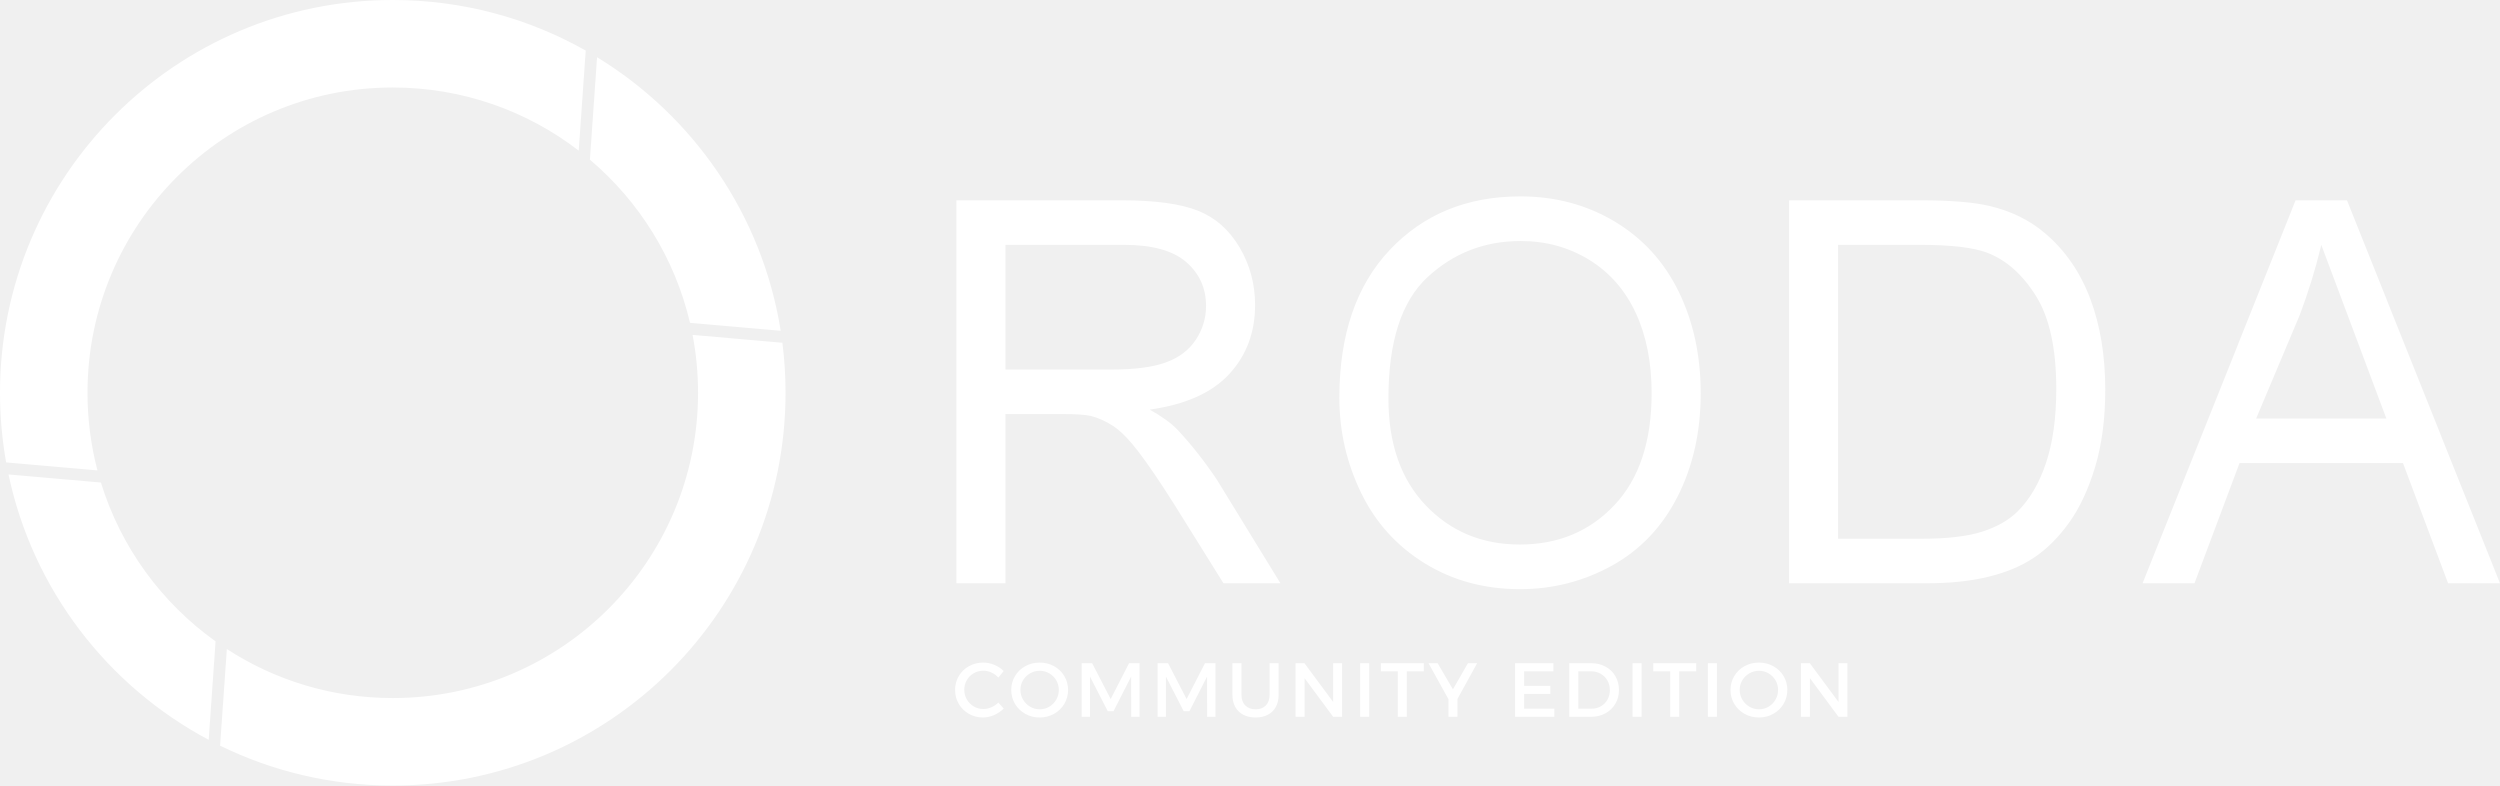
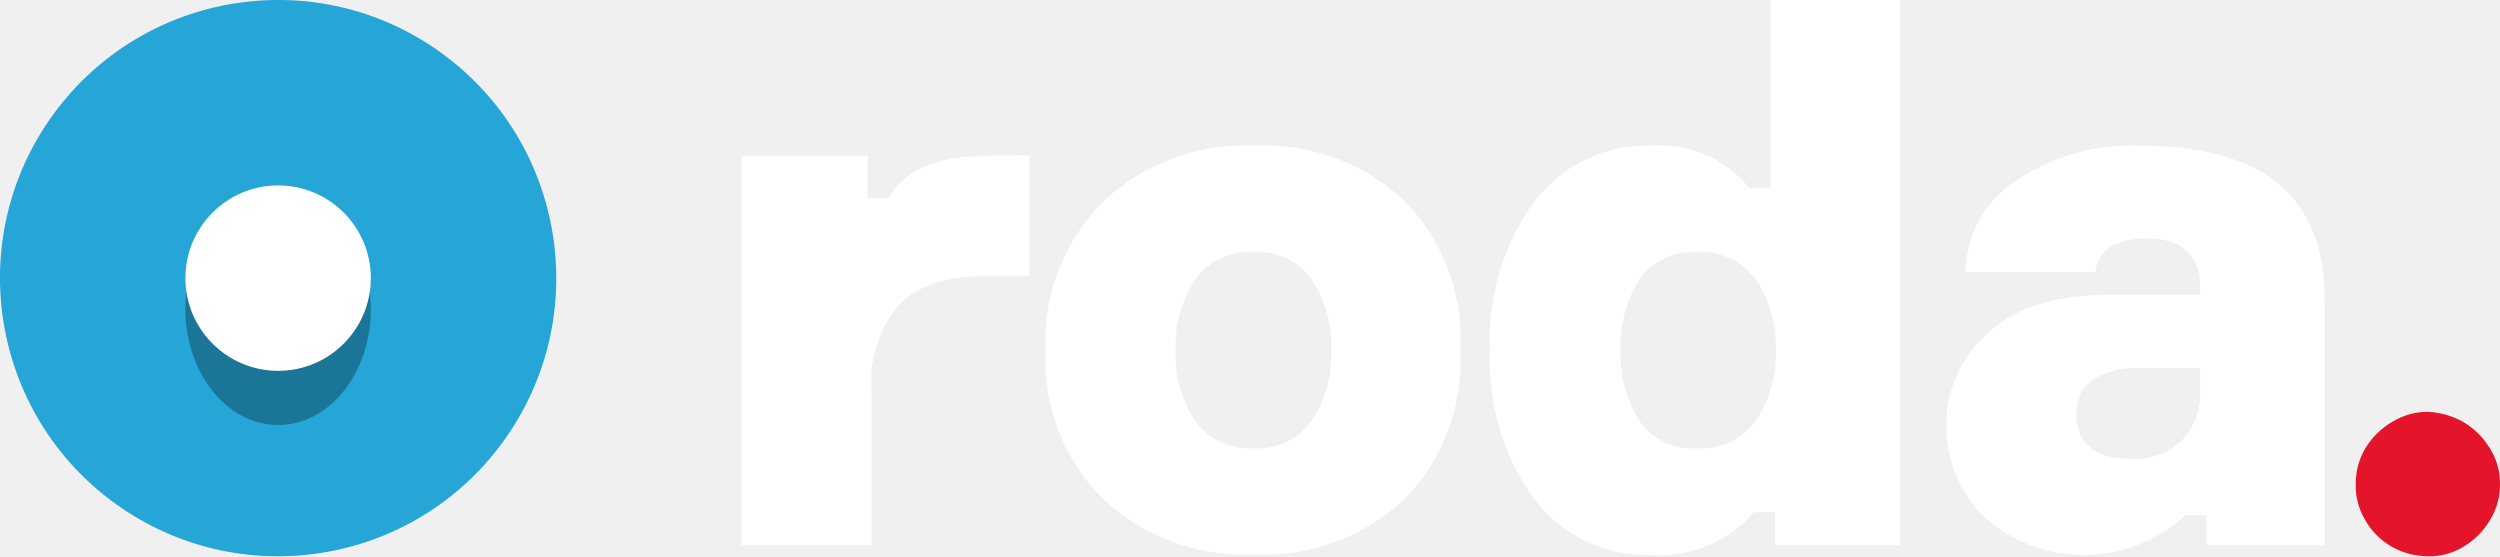
- <svg xmlns="http://www.w3.org/2000/svg" width="1273px" height="400px" viewBox="0 0 1273 400" version="1.1">
-   <g id="WHITE" stroke="none" stroke-width="1" fill="none" fill-rule="evenodd">
-     <path d="M352.656,170.53 L398.396,174.535 C399.454,182.875 400,191.372 400,200 C400,310.458 310.458,400 200,400 C168.45,400 138.607,392.695 112.069,379.686 L112.069,379.686 L115.511,330.5 C139.834,346.281 168.847,355.447 200.001,355.447 C285.853,355.447 355.448,285.853 355.448,200 C355.448,189.925 354.486,180.071 352.656,170.53 L352.656,170.53 Z M4.33,241.59 L51.385,245.705 C61.516,278.685 82.322,306.989 109.771,326.59 L109.771,326.59 L106.265,376.72 C54.818,349.376 16.73,300.223 4.33,241.59 L4.33,241.59 Z M895.64,337.388 C898.318,337.388 900.762,337.999 902.972,339.221 C905.182,340.443 906.924,342.12 908.198,344.252 C909.472,346.384 910.109,348.737 910.109,351.311 C910.109,353.911 909.472,356.277 908.198,358.409 C906.924,360.541 905.182,362.231 902.972,363.479 C900.762,364.727 898.318,365.351 895.64,365.351 C892.962,365.351 890.518,364.727 888.308,363.479 C886.098,362.231 884.356,360.541 883.082,358.409 C881.808,356.277 881.171,353.911 881.171,351.311 C881.171,348.737 881.808,346.384 883.082,344.252 C884.356,342.12 886.098,340.443 888.308,339.221 C890.518,337.999 892.962,337.388 895.64,337.388 Z M632.152,337.7 L632.152,353.807 C632.152,356.095 632.802,357.895 634.102,359.209 C635.402,360.522 637.157,361.178 639.367,361.178 C641.551,361.178 643.28,360.528 644.554,359.228 C645.828,357.928 646.465,356.121 646.465,353.807 L646.465,337.7 L651.067,337.7 L651.067,353.807 C651.067,356.173 650.599,358.22 649.663,359.95 C648.727,361.679 647.375,363.011 645.607,363.947 C643.839,364.883 641.759,365.351 639.367,365.351 C636.949,365.351 634.85,364.883 633.068,363.947 C631.287,363.011 629.923,361.679 628.973,359.95 C628.024,358.22 627.55,356.173 627.55,353.807 L627.55,337.7 L632.152,337.7 Z M529.393,337.388 C532.071,337.388 534.515,337.999 536.725,339.221 C538.935,340.443 540.677,342.12 541.951,344.252 C543.225,346.384 543.862,348.737 543.862,351.311 C543.862,353.911 543.225,356.277 541.951,358.409 C540.677,360.541 538.935,362.231 536.725,363.479 C534.515,364.727 532.071,365.351 529.393,365.351 C526.715,365.351 524.271,364.727 522.061,363.479 C519.851,362.231 518.109,360.541 516.835,358.409 C515.561,356.277 514.924,353.911 514.924,351.311 C514.924,348.737 515.561,346.384 516.835,344.252 C518.109,342.12 519.851,340.443 522.061,339.221 C524.271,337.999 526.715,337.388 529.393,337.388 Z M500.678,337.388 C502.602,337.388 504.48,337.771 506.313,338.538 C508.147,339.306 509.726,340.352 511.052,341.678 L508.361,345.032 C507.373,343.94 506.203,343.082 504.851,342.458 C503.499,341.834 502.134,341.522 500.756,341.522 C498.962,341.522 497.318,341.951 495.822,342.809 C494.327,343.667 493.151,344.843 492.293,346.339 C491.435,347.834 491.006,349.478 491.006,351.272 C491.006,353.04 491.441,354.671 492.312,356.166 C493.184,357.662 494.36,358.844 495.842,359.716 C497.324,360.587 498.962,361.022 500.756,361.022 C502.108,361.022 503.453,360.73 504.793,360.144 C506.132,359.559 507.321,358.76 508.361,357.746 L511.091,360.788 C509.687,362.192 508.049,363.303 506.177,364.123 C504.305,364.942 502.42,365.351 500.522,365.351 C497.896,365.351 495.498,364.727 493.327,363.479 C491.155,362.231 489.446,360.541 488.198,358.409 C486.95,356.277 486.326,353.911 486.326,351.311 C486.326,348.737 486.956,346.384 488.217,344.252 C489.479,342.12 491.207,340.443 493.404,339.221 C495.602,337.999 498.026,337.388 500.678,337.388 Z M664.221,337.7 L678.846,357.434 L678.846,337.7 L683.37,337.7 L683.37,365 L678.846,365 L664.299,345.344 L664.299,365 L659.697,365 L659.697,337.7 L664.221,337.7 Z M921.547,337.7 L936.172,357.434 L936.172,337.7 L940.696,337.7 L940.696,365 L936.172,365 L921.625,345.344 L921.625,365 L917.023,365 L917.023,337.7 L921.547,337.7 Z M835.898,337.7 L835.898,365 L831.296,365 L831.296,337.7 L835.898,337.7 Z M810.264,337.7 C812.968,337.7 815.392,338.285 817.538,339.455 C819.683,340.625 821.359,342.25 822.568,344.33 C823.778,346.41 824.382,348.75 824.382,351.35 C824.382,353.95 823.771,356.283 822.549,358.351 C821.327,360.418 819.637,362.042 817.479,363.226 C815.321,364.409 812.877,365 810.147,365 L799.071,365 L799.071,337.7 L810.264,337.7 Z M790.987,337.7 L790.987,341.834 L776.089,341.834 L776.089,349.244 L789.427,349.244 L789.427,353.339 L776.089,353.339 L776.089,360.866 L791.455,360.866 L791.455,365 L771.487,365 L771.487,337.7 L790.987,337.7 Z M863.716,337.7 L863.716,341.834 L855.058,341.834 L855.058,365 L850.456,365 L850.456,341.834 L841.837,341.834 L841.837,337.7 L863.716,337.7 Z M732.036,337.7 L739.836,350.999 L747.48,337.7 L752.16,337.7 L742.137,355.913 L742.137,365 L737.574,365 L737.574,356.069 L727.395,337.7 L732.036,337.7 Z M725.005,337.7 L725.005,341.834 L716.347,341.834 L716.347,365 L711.745,365 L711.745,341.834 L703.126,341.834 L703.126,337.7 L725.005,337.7 Z M697.187,337.7 L697.187,365 L692.585,365 L692.585,337.7 L697.187,337.7 Z M874.257,337.7 L874.257,365 L869.655,365 L869.655,337.7 L874.257,337.7 Z M594.779,337.7 L604.217,355.952 L613.577,337.7 L618.92,337.7 L618.92,365 L614.669,365 L614.63,344.525 L605.66,362.153 L602.735,362.153 L593.687,344.525 L593.687,365 L589.436,365 L589.436,337.7 L594.779,337.7 Z M556.119,337.7 L565.557,355.952 L574.917,337.7 L580.26,337.7 L580.26,365 L576.009,365 L575.97,344.525 L567,362.153 L564.075,362.153 L555.027,344.525 L555.027,365 L550.776,365 L550.776,337.7 L556.119,337.7 Z M895.679,341.561 C893.911,341.561 892.273,341.996 890.765,342.868 C889.257,343.739 888.061,344.915 887.177,346.397 C886.293,347.879 885.851,349.517 885.851,351.311 C885.851,353.105 886.299,354.756 887.197,356.264 C888.094,357.772 889.289,358.968 890.784,359.852 C892.28,360.736 893.911,361.178 895.679,361.178 C897.447,361.178 899.072,360.736 900.554,359.852 C902.036,358.968 903.212,357.772 904.083,356.264 C904.955,354.756 905.39,353.105 905.39,351.311 C905.39,349.517 904.955,347.879 904.083,346.397 C903.212,344.915 902.036,343.739 900.554,342.868 C899.072,341.996 897.447,341.561 895.679,341.561 Z M529.432,341.561 C527.664,341.561 526.026,341.996 524.518,342.868 C523.01,343.739 521.814,344.915 520.93,346.397 C520.046,347.879 519.604,349.517 519.604,351.311 C519.604,353.105 520.052,354.756 520.949,356.264 C521.847,357.772 523.042,358.968 524.538,359.852 C526.033,360.736 527.664,361.178 529.432,361.178 C531.2,361.178 532.825,360.736 534.307,359.852 C535.789,358.968 536.965,357.772 537.837,356.264 C538.708,354.756 539.143,353.105 539.143,351.311 C539.143,349.517 538.708,347.879 537.837,346.397 C536.965,344.915 535.789,343.739 534.307,342.868 C532.825,341.996 531.2,341.561 529.432,341.561 Z M810.186,341.834 L803.673,341.834 L803.673,360.866 L810.381,360.866 C812.123,360.866 813.709,360.463 815.139,359.657 C816.569,358.851 817.693,357.727 818.513,356.284 C819.332,354.84 819.741,353.209 819.741,351.389 C819.741,349.569 819.319,347.931 818.473,346.475 C817.628,345.019 816.478,343.882 815.022,343.062 C813.566,342.243 811.954,341.834 810.186,341.834 Z M774.142,100 C791.889,100 807.896,104.262 822.165,112.784 C836.435,121.306 847.294,133.202 854.785,148.472 C862.238,163.743 866,181.002 866,200.319 C866,219.922 862.059,237.465 854.18,252.947 C846.301,268.43 835.12,280.113 820.71,288.068 C806.264,296.022 790.681,300 773.999,300 C755.898,300 739.713,295.632 725.444,286.825 C711.176,278.018 700.35,266.015 693.003,250.816 C685.656,235.618 682,219.531 682,202.556 C682,170.49 690.554,145.383 707.697,127.237 C724.841,109.091 746.988,100 774.142,100 Z M978.072,102 C993.201,102 1004.752,102.957 1012.759,104.799 C1023.885,107.386 1033.417,112.027 1041.318,118.758 C1051.593,127.474 1059.245,138.564 1064.348,152.096 C1069.449,165.63 1072,181.077 1072,198.437 C1072,213.245 1070.265,226.39 1066.827,237.833 C1063.355,249.276 1058.926,258.736 1053.54,266.212 C1048.119,273.723 1042.203,279.604 1035.79,283.891 C1029.377,288.214 1021.617,291.473 1012.547,293.67 C1003.477,295.902 993.024,297 981.261,297 L981.261,297 L911,297 L911,102 Z M571.238,102 C588.192,102 601.103,103.771 609.969,107.28 C618.801,110.786 625.859,116.987 631.144,125.879 C636.43,134.772 639.089,144.585 639.089,155.356 C639.089,169.244 634.692,180.934 625.967,190.43 C617.206,199.961 603.692,206.019 585.426,208.57 C591.632,212.043 596.35,215.444 599.578,218.809 C606.424,226.107 613.092,234.539 619.547,244.105 L619.547,244.105 L652,297 L622.987,297 L597.769,256.576 C590.391,244.919 584.29,235.992 579.538,229.791 C574.785,223.627 570.494,219.304 566.733,216.859 C562.975,214.415 559.143,212.715 555.277,211.758 C552.404,211.156 547.722,210.836 541.232,210.836 L541.232,210.836 L511.97,210.836 L511.97,297 L487,297 L487,102 Z M1195.096,102 L1273,297 L1246.56,297 L1223.589,235.779 L1140.377,235.779 L1117.44,297 L1091,297 L1168.904,102 L1195.096,102 Z M774.284,122.727 C755.899,122.727 740.068,128.906 726.829,141.193 C713.589,153.516 706.988,174.077 706.988,202.876 C706.988,225.958 713.34,244.104 726.047,257.386 C738.754,270.668 754.691,277.272 773.858,277.272 C793.38,277.272 809.459,270.596 822.094,257.172 C834.694,243.785 841.012,224.787 841.012,200.141 C841.012,184.587 838.316,170.986 832.92,159.339 C827.526,147.727 819.611,138.707 809.246,132.315 C798.846,125.922 787.204,122.727 774.284,122.727 Z M977.79,124.674 L935.944,124.674 L935.944,274.324 L978.462,274.324 C991.572,274.324 1001.883,273.12 1009.359,270.71 C1016.799,268.301 1022.751,264.936 1027.215,260.578 C1033.452,254.414 1038.341,246.159 1041.813,235.778 C1045.286,225.433 1047.057,212.856 1047.057,198.047 C1047.057,177.57 1043.621,161.803 1036.783,150.82 C1029.944,139.839 1021.653,132.434 1011.875,128.678 C1004.788,126.021 993.45,124.674 977.79,124.674 L977.79,124.674 Z M200,0 C235.708,0 269.231,9.358 298.25,25.755 L298.25,25.755 L294.686,76.705 C268.467,56.54 235.634,44.553 200,44.553 C114.147,44.553 44.553,114.147 44.553,200 C44.553,213.66 46.315,226.907 49.625,239.53 L49.625,239.53 L3.135,235.465 C1.076,223.955 0,212.103 0,200 C0,89.542 89.542,0 200,0 Z M1181.999,124.675 L1181.639,126.183 C1178.957,137.263 1175.43,148.696 1171.029,160.422 L1171.029,160.422 L1148.837,213.105 L1215.131,213.105 L1196.087,162.264 L1181.999,124.675 Z M572.268,124.674 L511.97,124.674 L511.97,188.163 L566.166,188.163 C577.694,188.163 586.81,186.993 593.55,184.584 C600.254,182.175 605.36,178.348 608.871,173.07 C612.348,167.791 614.121,162.052 614.121,155.816 C614.121,146.746 610.75,139.307 604.047,133.46 C597.344,127.614 586.738,124.674 572.268,124.674 L572.268,124.674 Z M304.025,29.145 C353.038,59.049 388.173,109.451 397.525,168.436 L397.525,168.436 L351.351,164.395 C343.621,131.413 325.394,102.474 300.38,81.3 L300.38,81.3 Z" id="Combined-Shape" fill="#FFFFFF" fill-rule="nonzero" />
+ <svg xmlns="http://www.w3.org/2000/svg" viewBox="0 0 134.83 30">
+   <defs>
+     <style>.cls-1{fill:#fff;}.cls-2{fill:#e4142b;}.cls-3{fill:#25a6d6;}.cls-4{opacity:0.3;}</style>
+   </defs>
+   <g id="Layer_2" data-name="Layer 2">
+     <g id="logos">
+       <path class="cls-1" d="M55.53,8.37v6.51H53.31c-2.22,0-3.81.51-4.8,1.54A6.3,6.3,0,0,0,47,21V29.4H40v-21h6.79v2.27h1.14q1.29-2.27,5.38-2.27Z" />
+       <path class="cls-1" d="M67.62,7.85a11.12,11.12,0,0,1,8.15,3,10.77,10.77,0,0,1,3,8.05,10.75,10.75,0,0,1-3,8,11.13,11.13,0,0,1-8.15,3,11.21,11.21,0,0,1-8.15-3,10.66,10.66,0,0,1-3.09-8,10.68,10.68,0,0,1,3.09-8A11.2,11.2,0,0,1,67.62,7.85Zm0,16.33a3.57,3.57,0,0,0,3.11-1.47,6.39,6.39,0,0,0,1.06-3.82,6.4,6.4,0,0,0-1.06-3.83,3.57,3.57,0,0,0-3.11-1.47,3.62,3.62,0,0,0-3.15,1.47,6.4,6.4,0,0,0-1.06,3.83,6.39,6.39,0,0,0,1.06,3.82A3.62,3.62,0,0,0,67.62,24.18Z" />
+       <path class="cls-1" d="M89.09,7.85a6.22,6.22,0,0,1,5.26,2.3h1.13V0h7V29.4H95.73V27.62H94.59a6.64,6.64,0,0,1-5.5,2.31,7.6,7.6,0,0,1-6.38-3.06,12.68,12.68,0,0,1-2.35-8,12.56,12.56,0,0,1,2.39-8A7.61,7.61,0,0,1,89.09,7.85Zm-.68,14.84a3.48,3.48,0,0,0,3.11,1.49,3.66,3.66,0,0,0,3.18-1.49,6.41,6.41,0,0,0,1.07-3.8,6.43,6.43,0,0,0-1.07-3.81,3.69,3.69,0,0,0-3.18-1.49,3.5,3.5,0,0,0-3.11,1.49,6.63,6.63,0,0,0-1,3.81A6.62,6.62,0,0,0,88.41,22.69Z" />
+       <path class="cls-1" d="M115.38,7.85q10,0,10,8.29V29.4H119V27.78h-1.13a8.07,8.07,0,0,1-10.9.06,6.91,6.91,0,0,1-2-5A6.54,6.54,0,0,1,107.17,18c1.48-1.41,3.7-2.11,6.63-2.11h4.86v-.36c0-1.78-1-2.67-2.87-2.67-1.7,0-2.63.61-2.79,1.82h-7a6,6,0,0,1,2.69-4.91A11.06,11.06,0,0,1,115.38,7.85Zm3.28,13.26V19.86h-3.4a4.15,4.15,0,0,0-2.39.62,2.08,2.08,0,0,0-.89,1.8c0,1.65,1,2.47,3,2.47a3.55,3.55,0,0,0,2.69-1A3.62,3.62,0,0,0,118.66,21.11Z" />
+       <path class="cls-2" d="M132.85,22.76a4.11,4.11,0,0,1,1.44,1.43,3.53,3.53,0,0,1,.54,1.92,3.6,3.6,0,0,1-.54,1.94,4.14,4.14,0,0,1-1.44,1.44,3.47,3.47,0,0,1-1.91.51,4,4,0,0,1-1.94-.51,3.83,3.83,0,0,1-1.44-1.44,3.57,3.57,0,0,1-.51-1.94,3.71,3.71,0,0,1,.51-1.92A4.11,4.11,0,0,1,129,22.76a3.67,3.67,0,0,1,1.94-.55A4.26,4.26,0,0,1,132.85,22.76Z" />
+       <path class="cls-3" d="M27.14,23.81A15,15,0,1,1,23.81,2.86,15,15,0,0,1,27.14,23.81Z" />
+       <ellipse class="cls-4" cx="15" cy="16.67" rx="5" ry="6.25" />
+       <circle class="cls-1" cx="15" cy="15" r="5" />
+     </g>
  </g>
</svg>
